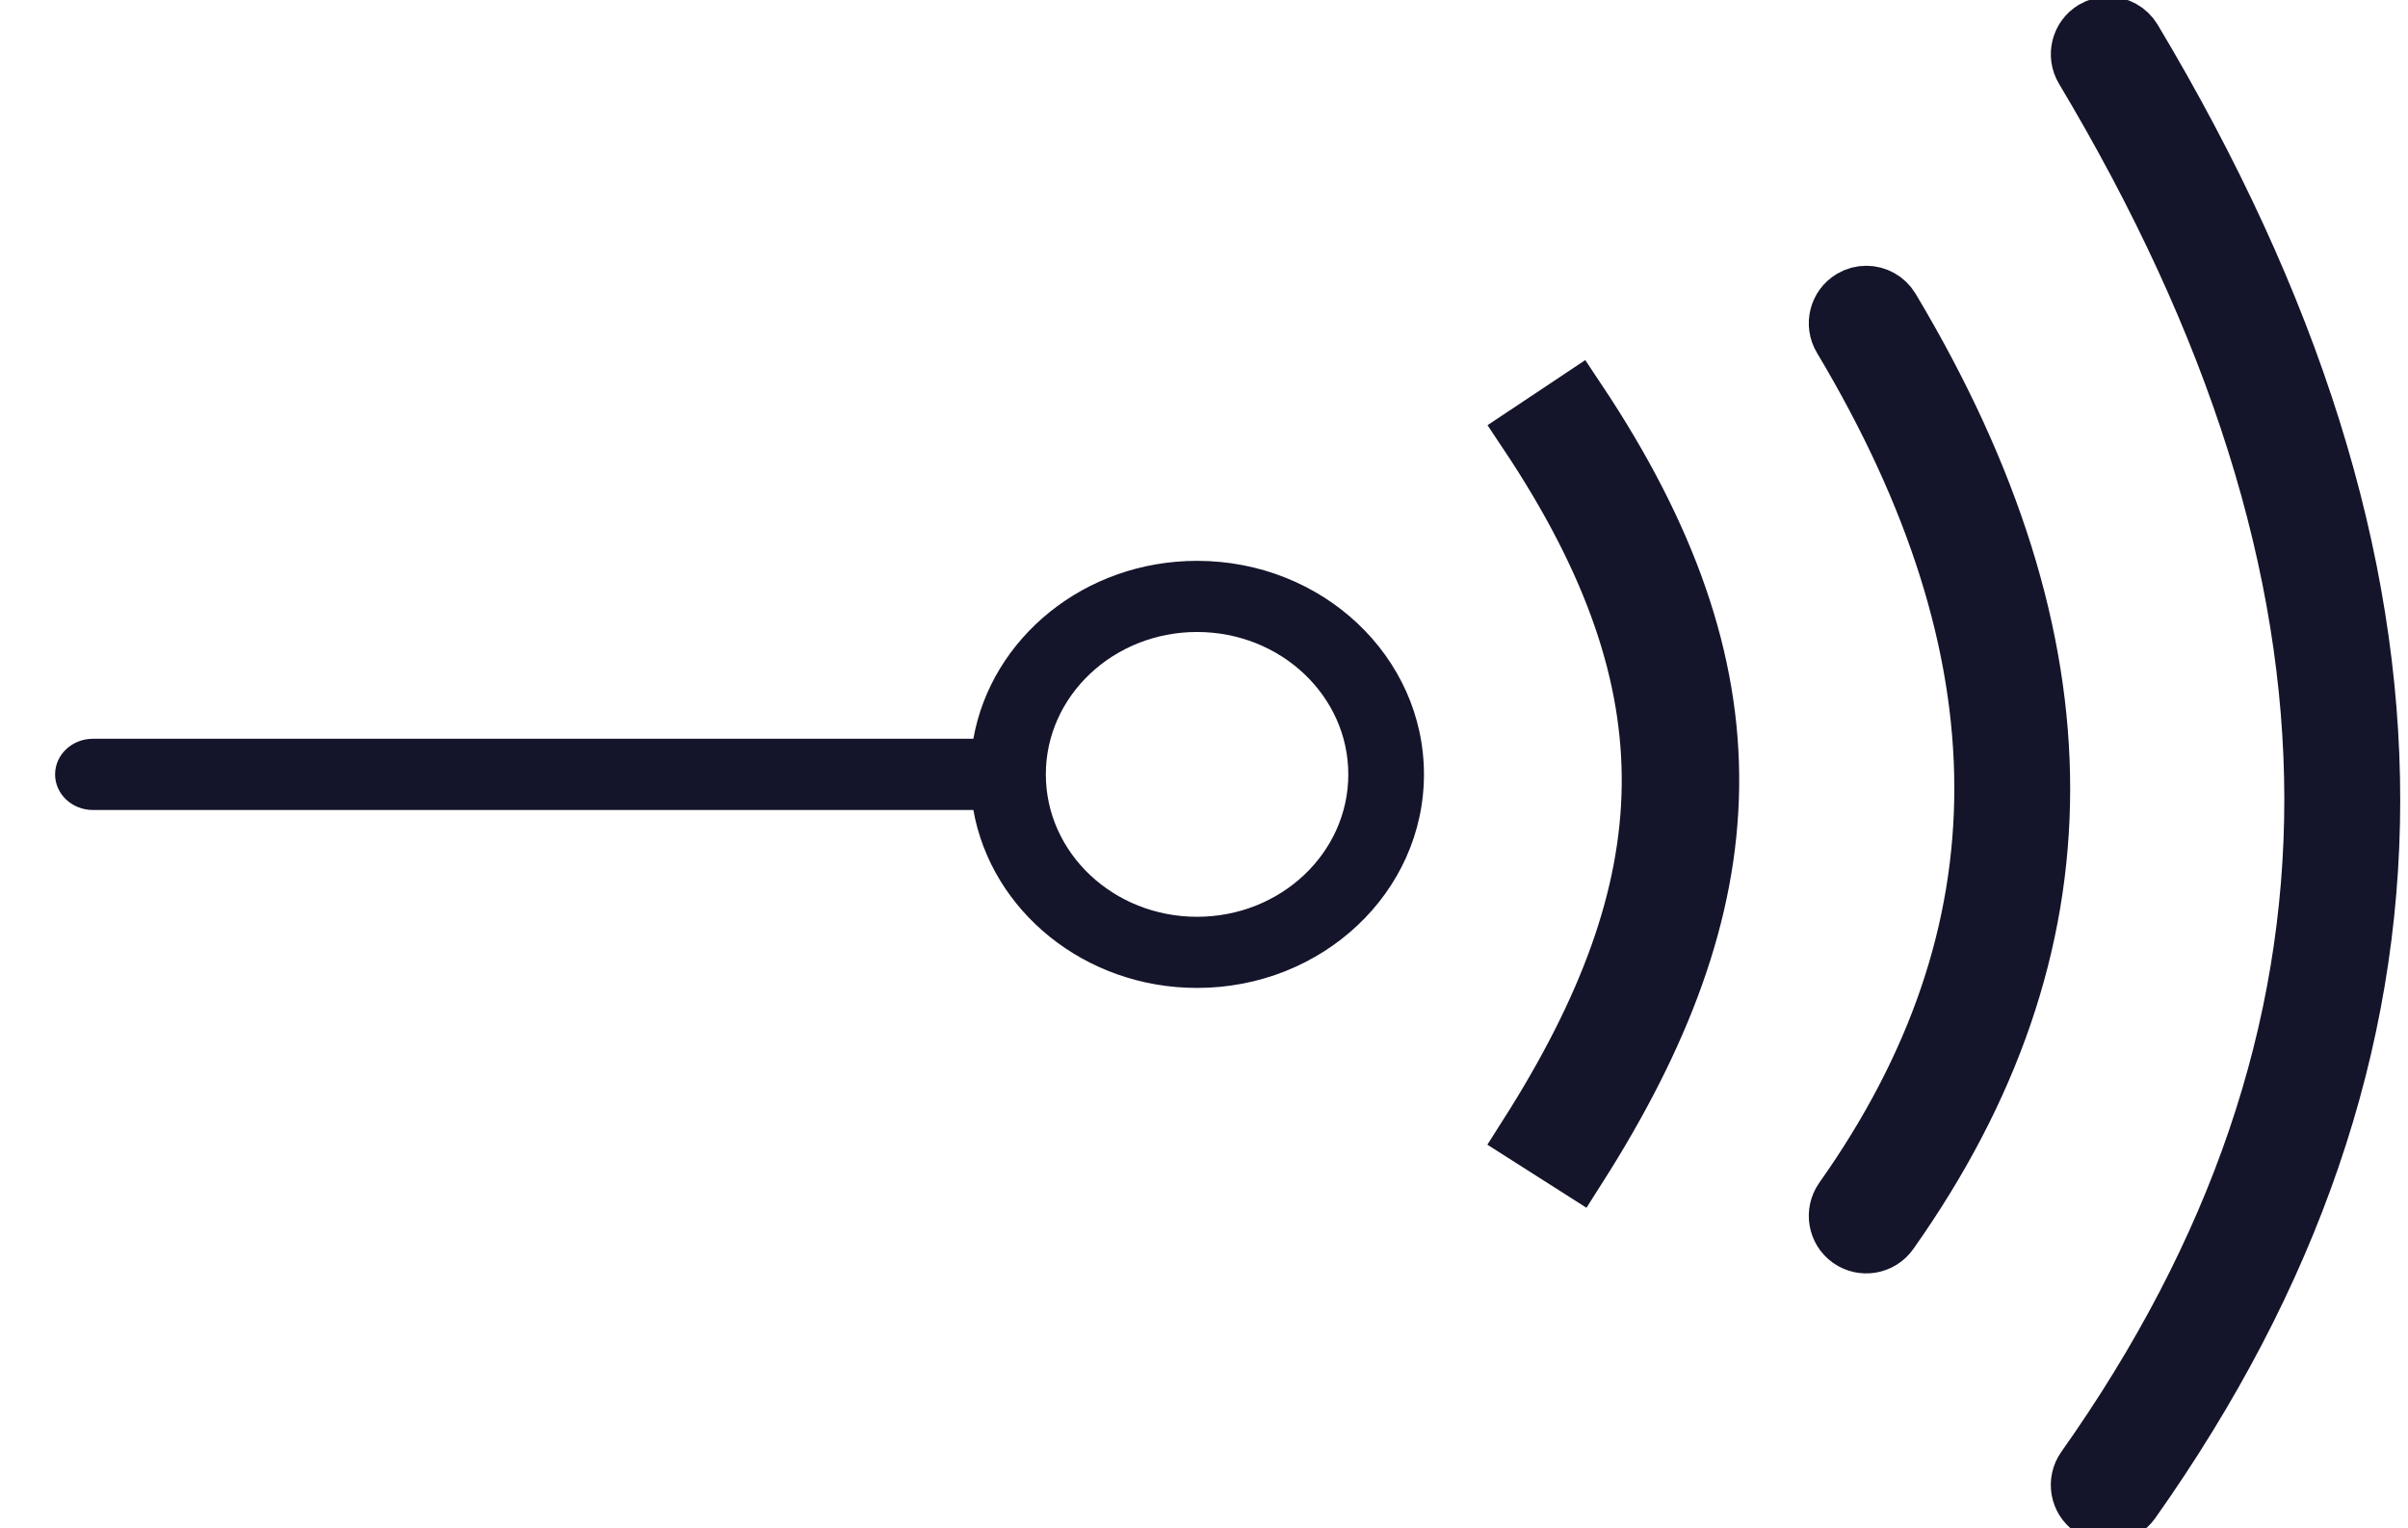
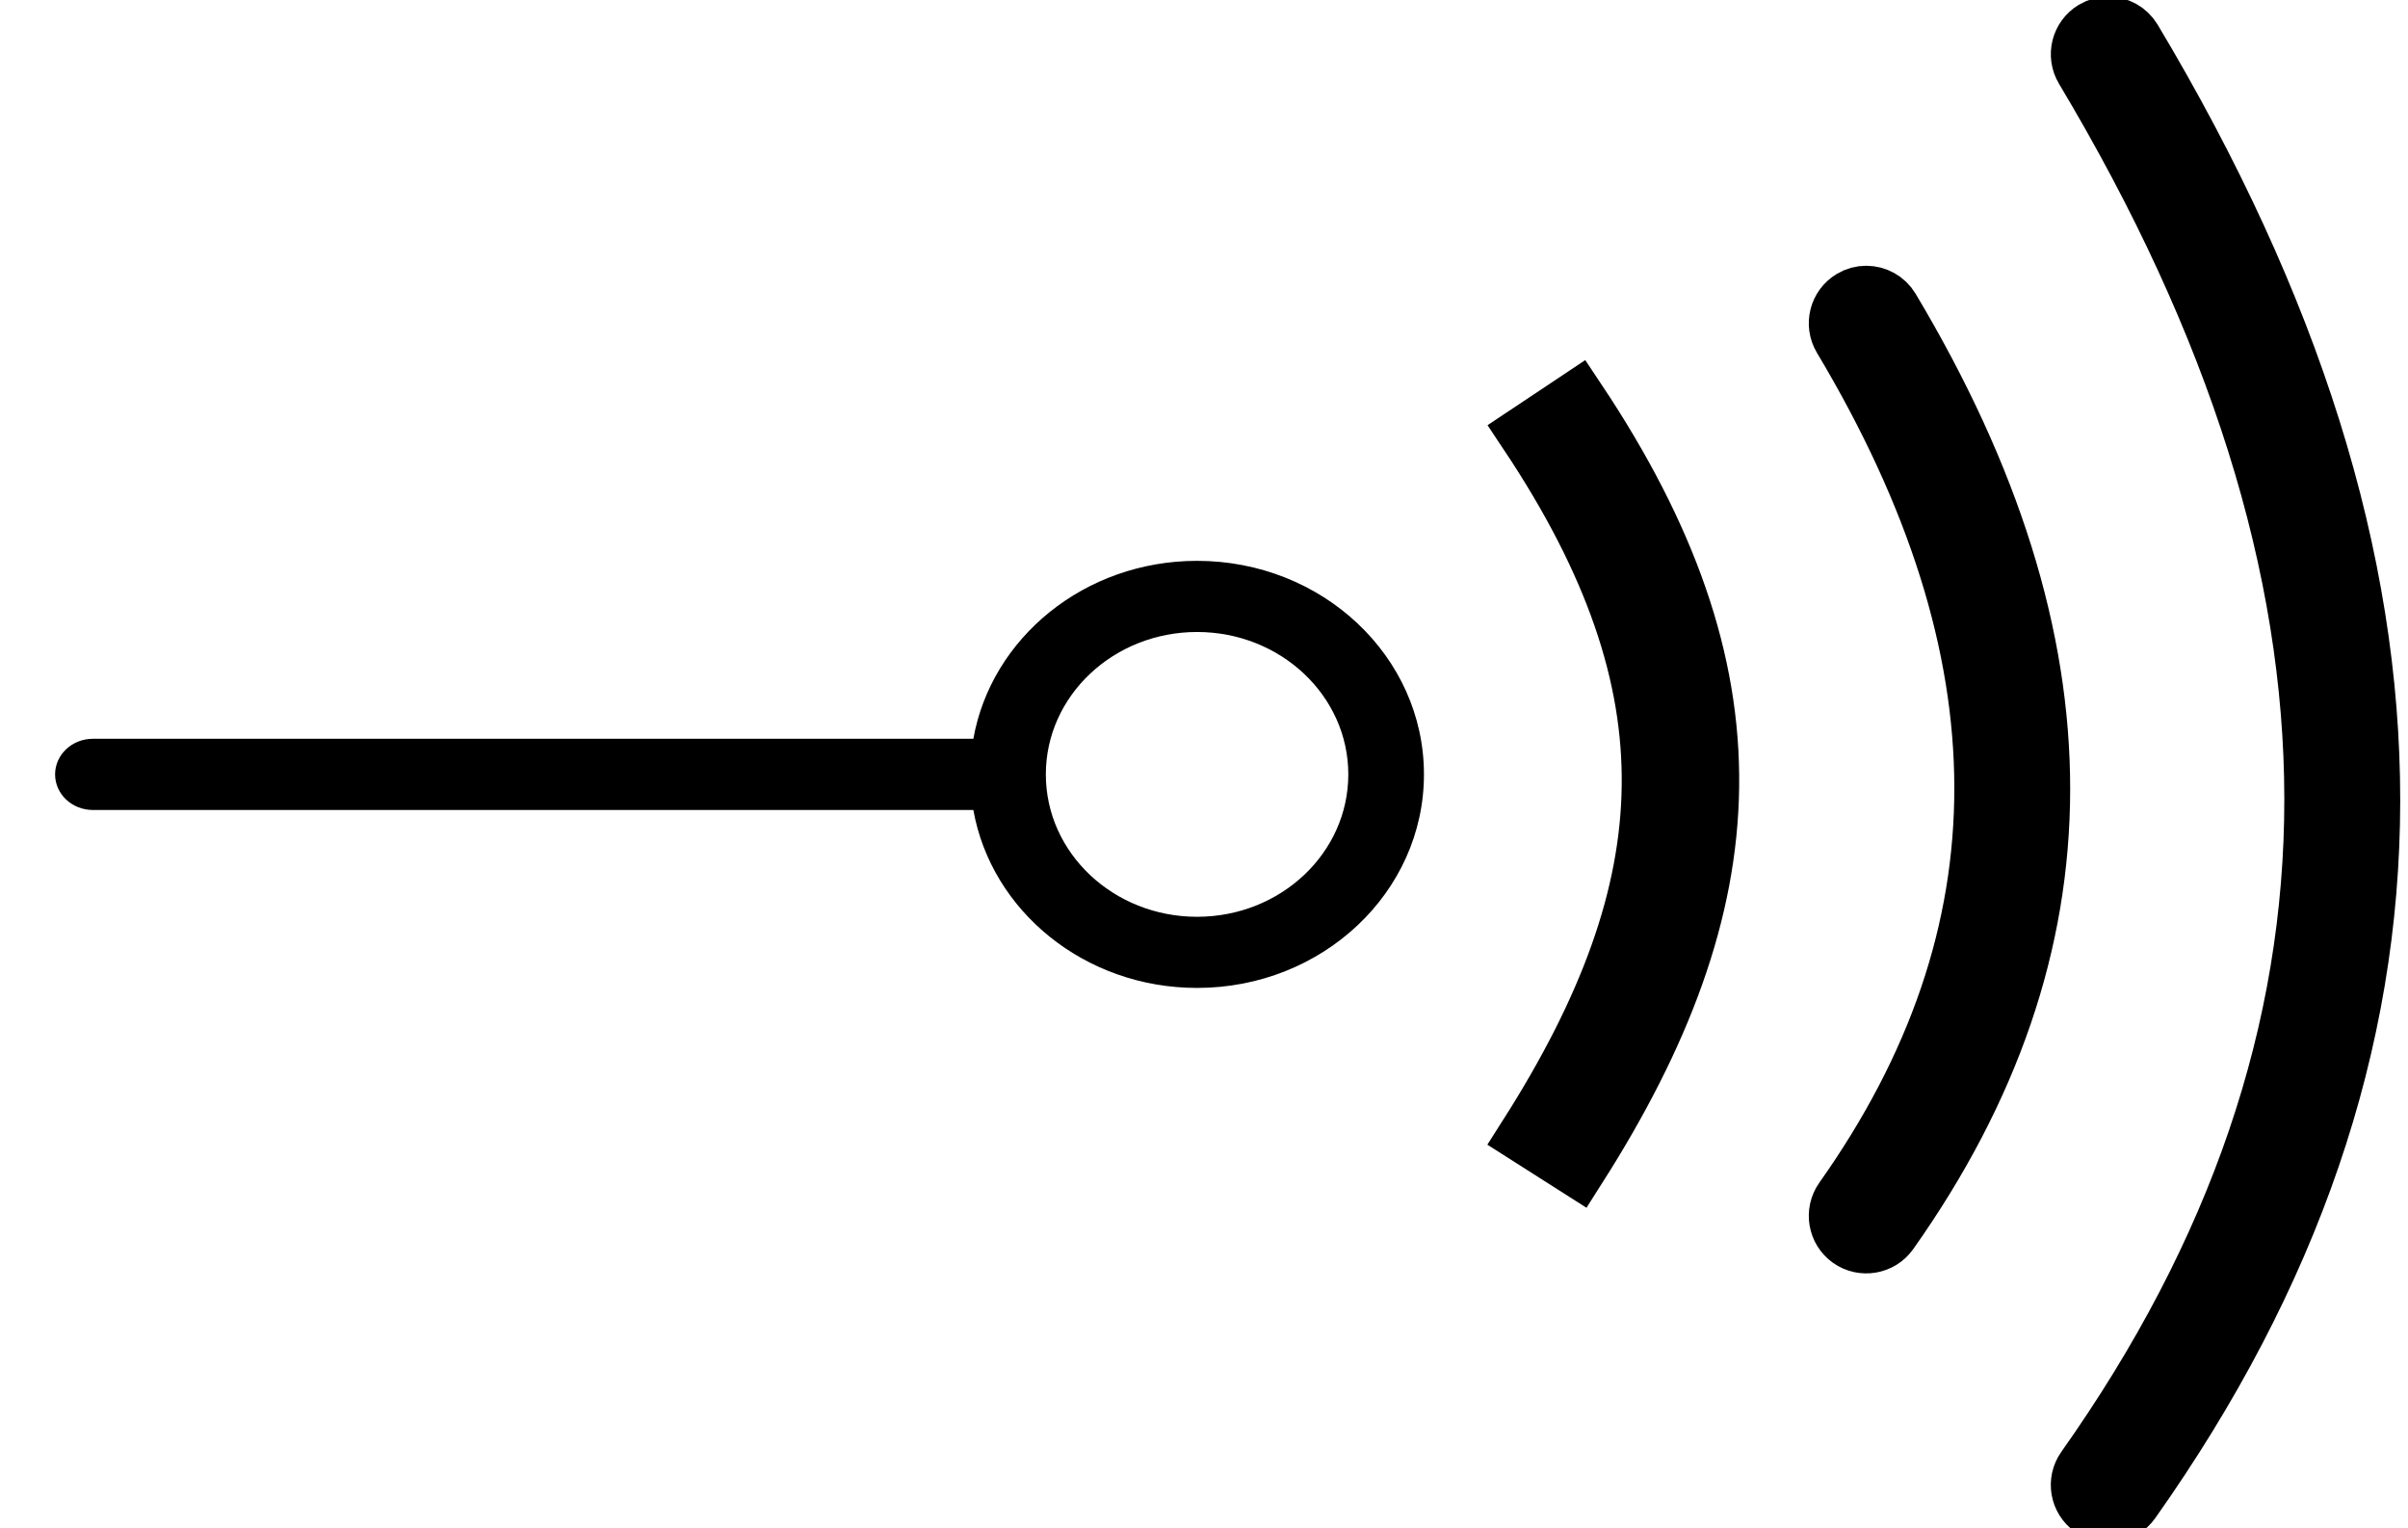
<svg xmlns="http://www.w3.org/2000/svg" width="41" height="26" viewBox="0 0 41 26" fill="none">
-   <path fill-rule="evenodd" clip-rule="evenodd" d="M16.573 13.788H1.581C1.226 13.788 0.938 13.517 0.938 13.182C0.938 12.848 1.226 12.576 1.581 12.576H16.573C16.879 10.857 18.468 9.547 20.382 9.547C22.515 9.547 24.245 11.174 24.245 13.182C24.245 15.19 22.515 16.817 20.382 16.817C18.468 16.817 16.879 15.507 16.573 13.788ZM20.382 15.606C21.804 15.606 22.957 14.521 22.957 13.182C22.957 11.844 21.804 10.758 20.382 10.758C18.96 10.758 17.807 11.844 17.807 13.182C17.807 14.521 18.96 15.606 20.382 15.606Z" fill="#14142B" />
-   <path d="M31.776 5.024C31.692 5.024 31.608 5.045 31.531 5.092C31.304 5.227 31.23 5.521 31.365 5.748C34.572 11.111 34.579 15.91 31.385 20.421C31.233 20.637 31.284 20.936 31.499 21.089C31.715 21.241 32.014 21.19 32.167 20.975C35.602 16.121 35.608 10.979 32.187 5.257C32.097 5.107 31.939 5.024 31.776 5.024Z" fill="#14142B" />
-   <path d="M31.776 5.024C31.692 5.024 31.608 5.045 31.531 5.092C31.304 5.227 31.23 5.521 31.365 5.748C34.572 11.111 34.579 15.91 31.385 20.421C31.233 20.637 31.284 20.936 31.499 21.089C31.715 21.241 32.014 21.19 32.167 20.975C35.602 16.121 35.608 10.979 32.187 5.257C32.097 5.107 31.939 5.024 31.776 5.024Z" stroke="#14142B" />
-   <path d="M28.112 13.381C28.136 11.499 27.484 9.572 26.021 7.377L26.853 6.823C28.39 9.129 29.139 11.251 29.112 13.394C29.085 15.532 28.288 17.624 26.859 19.869L26.015 19.332C27.387 17.177 28.089 15.268 28.112 13.381Z" fill="#14142B" />
-   <path d="M28.112 13.381C28.136 11.499 27.484 9.572 26.021 7.377L26.853 6.823C28.39 9.129 29.139 11.251 29.112 13.394C29.085 15.532 28.288 17.624 26.859 19.869L26.015 19.332C27.387 17.177 28.089 15.268 28.112 13.381Z" stroke="#14142B" />
-   <path d="M35.897 0.443C35.813 0.443 35.728 0.465 35.651 0.511C35.425 0.647 35.351 0.941 35.486 1.168C40.69 9.868 40.697 17.664 35.506 25.002C35.353 25.218 35.405 25.516 35.621 25.669C35.837 25.822 36.135 25.77 36.288 25.554C41.721 17.874 41.727 9.736 36.308 0.676C36.218 0.527 36.059 0.443 35.897 0.443Z" fill="#14142B" />
-   <path d="M35.897 0.443C35.813 0.443 35.728 0.465 35.651 0.511C35.425 0.647 35.351 0.941 35.486 1.168C40.69 9.868 40.697 17.664 35.506 25.002C35.353 25.218 35.405 25.516 35.621 25.669C35.837 25.822 36.135 25.77 36.288 25.554C41.721 17.874 41.727 9.736 36.308 0.676C36.218 0.527 36.059 0.443 35.897 0.443Z" stroke="#14142B" />
+   <path fill-rule="evenodd" clip-rule="evenodd" d="M16.573 13.788H1.581C1.226 13.788 0.938 13.517 0.938 13.182C0.938 12.848 1.226 12.576 1.581 12.576H16.573C16.879 10.857 18.468 9.547 20.382 9.547C22.515 9.547 24.245 11.174 24.245 13.182C24.245 15.19 22.515 16.817 20.382 16.817C18.468 16.817 16.879 15.507 16.573 13.788ZM20.382 15.606C21.804 15.606 22.957 14.521 22.957 13.182C22.957 11.844 21.804 10.758 20.382 10.758C18.96 10.758 17.807 11.844 17.807 13.182C17.807 14.521 18.96 15.606 20.382 15.606Z" fill="currentColor" />
+   <path d="M31.776 5.024C31.692 5.024 31.608 5.045 31.531 5.092C31.304 5.227 31.23 5.521 31.365 5.748C34.572 11.111 34.579 15.91 31.385 20.421C31.233 20.637 31.284 20.936 31.499 21.089C31.715 21.241 32.014 21.19 32.167 20.975C35.602 16.121 35.608 10.979 32.187 5.257C32.097 5.107 31.939 5.024 31.776 5.024Z" fill="currentColor" />
+   <path d="M31.776 5.024C31.692 5.024 31.608 5.045 31.531 5.092C31.304 5.227 31.23 5.521 31.365 5.748C34.572 11.111 34.579 15.91 31.385 20.421C31.233 20.637 31.284 20.936 31.499 21.089C31.715 21.241 32.014 21.19 32.167 20.975C35.602 16.121 35.608 10.979 32.187 5.257C32.097 5.107 31.939 5.024 31.776 5.024Z" stroke="currentColor" />
+   <path d="M28.112 13.381C28.136 11.499 27.484 9.572 26.021 7.377L26.853 6.823C28.39 9.129 29.139 11.251 29.112 13.394C29.085 15.532 28.288 17.624 26.859 19.869L26.015 19.332C27.387 17.177 28.089 15.268 28.112 13.381Z" fill="currentColor" />
+   <path d="M28.112 13.381C28.136 11.499 27.484 9.572 26.021 7.377L26.853 6.823C28.39 9.129 29.139 11.251 29.112 13.394C29.085 15.532 28.288 17.624 26.859 19.869L26.015 19.332C27.387 17.177 28.089 15.268 28.112 13.381Z" stroke="currentColor" />
+   <path d="M35.897 0.443C35.813 0.443 35.728 0.465 35.651 0.511C35.425 0.647 35.351 0.941 35.486 1.168C40.69 9.868 40.697 17.664 35.506 25.002C35.353 25.218 35.405 25.516 35.621 25.669C35.837 25.822 36.135 25.77 36.288 25.554C41.721 17.874 41.727 9.736 36.308 0.676C36.218 0.527 36.059 0.443 35.897 0.443Z" fill="currentColor" />
+   <path d="M35.897 0.443C35.813 0.443 35.728 0.465 35.651 0.511C35.425 0.647 35.351 0.941 35.486 1.168C40.69 9.868 40.697 17.664 35.506 25.002C35.353 25.218 35.405 25.516 35.621 25.669C35.837 25.822 36.135 25.77 36.288 25.554C41.721 17.874 41.727 9.736 36.308 0.676C36.218 0.527 36.059 0.443 35.897 0.443Z" stroke="currentColor" />
</svg>
